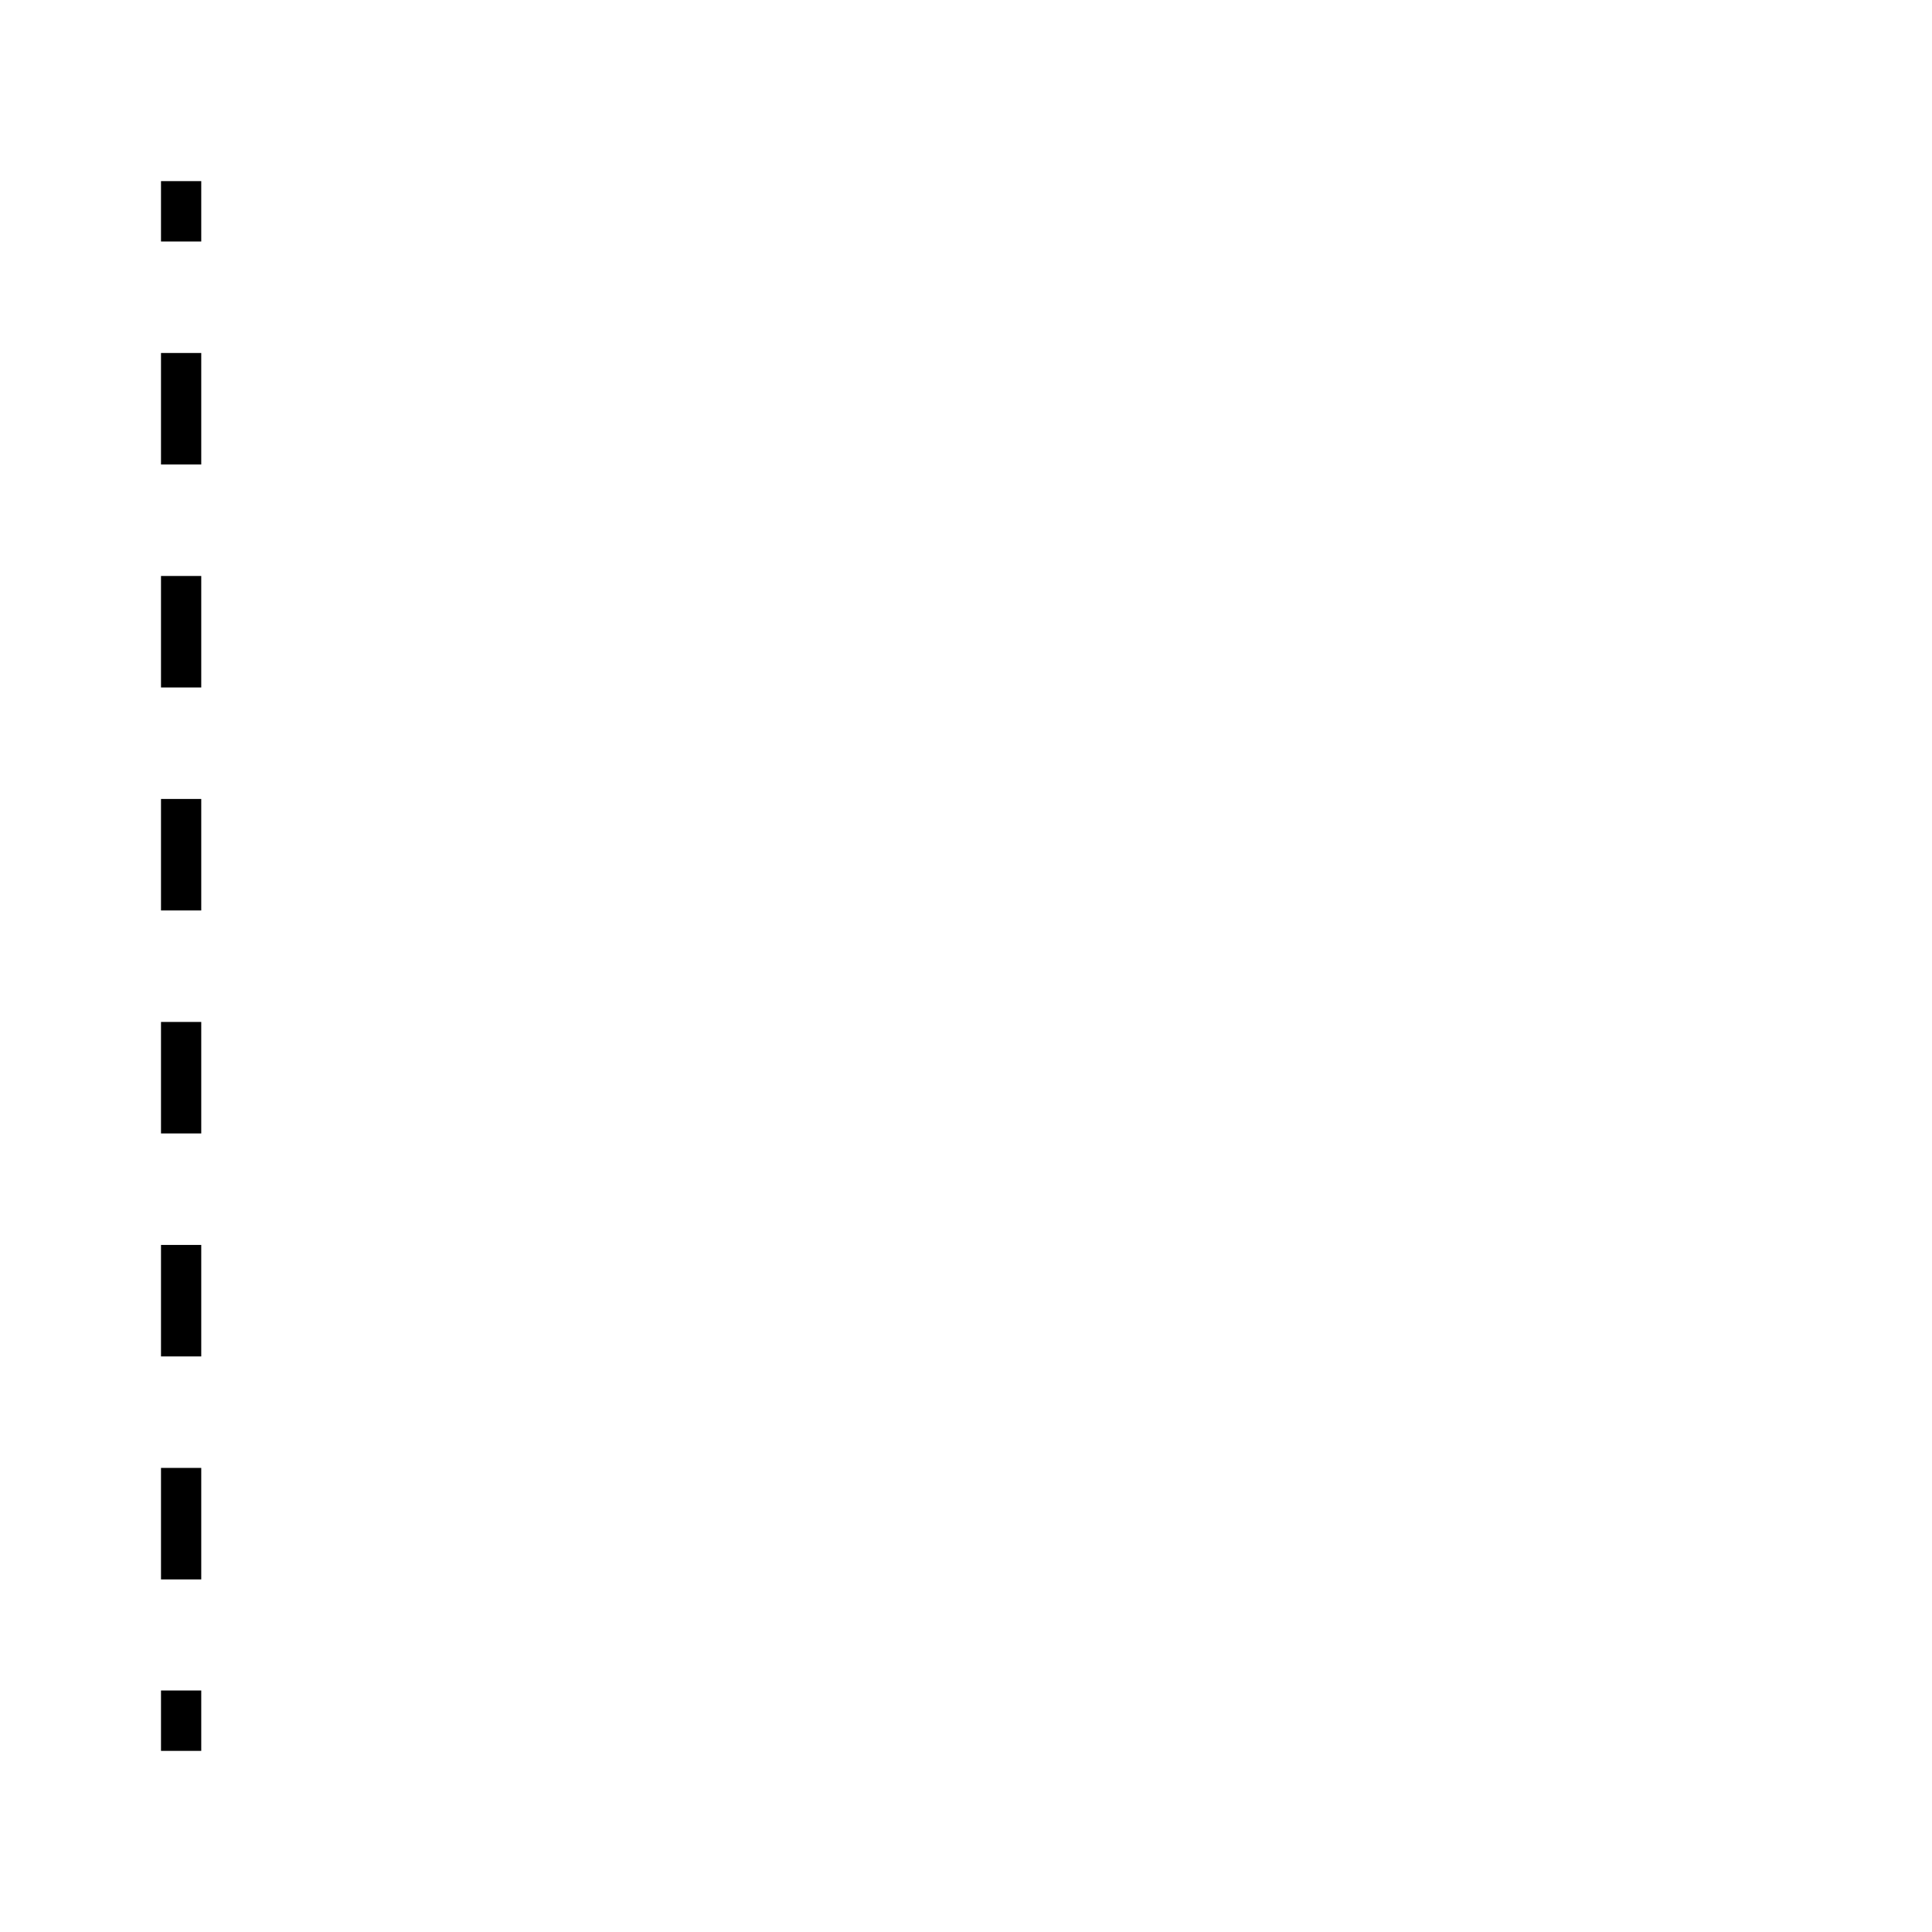
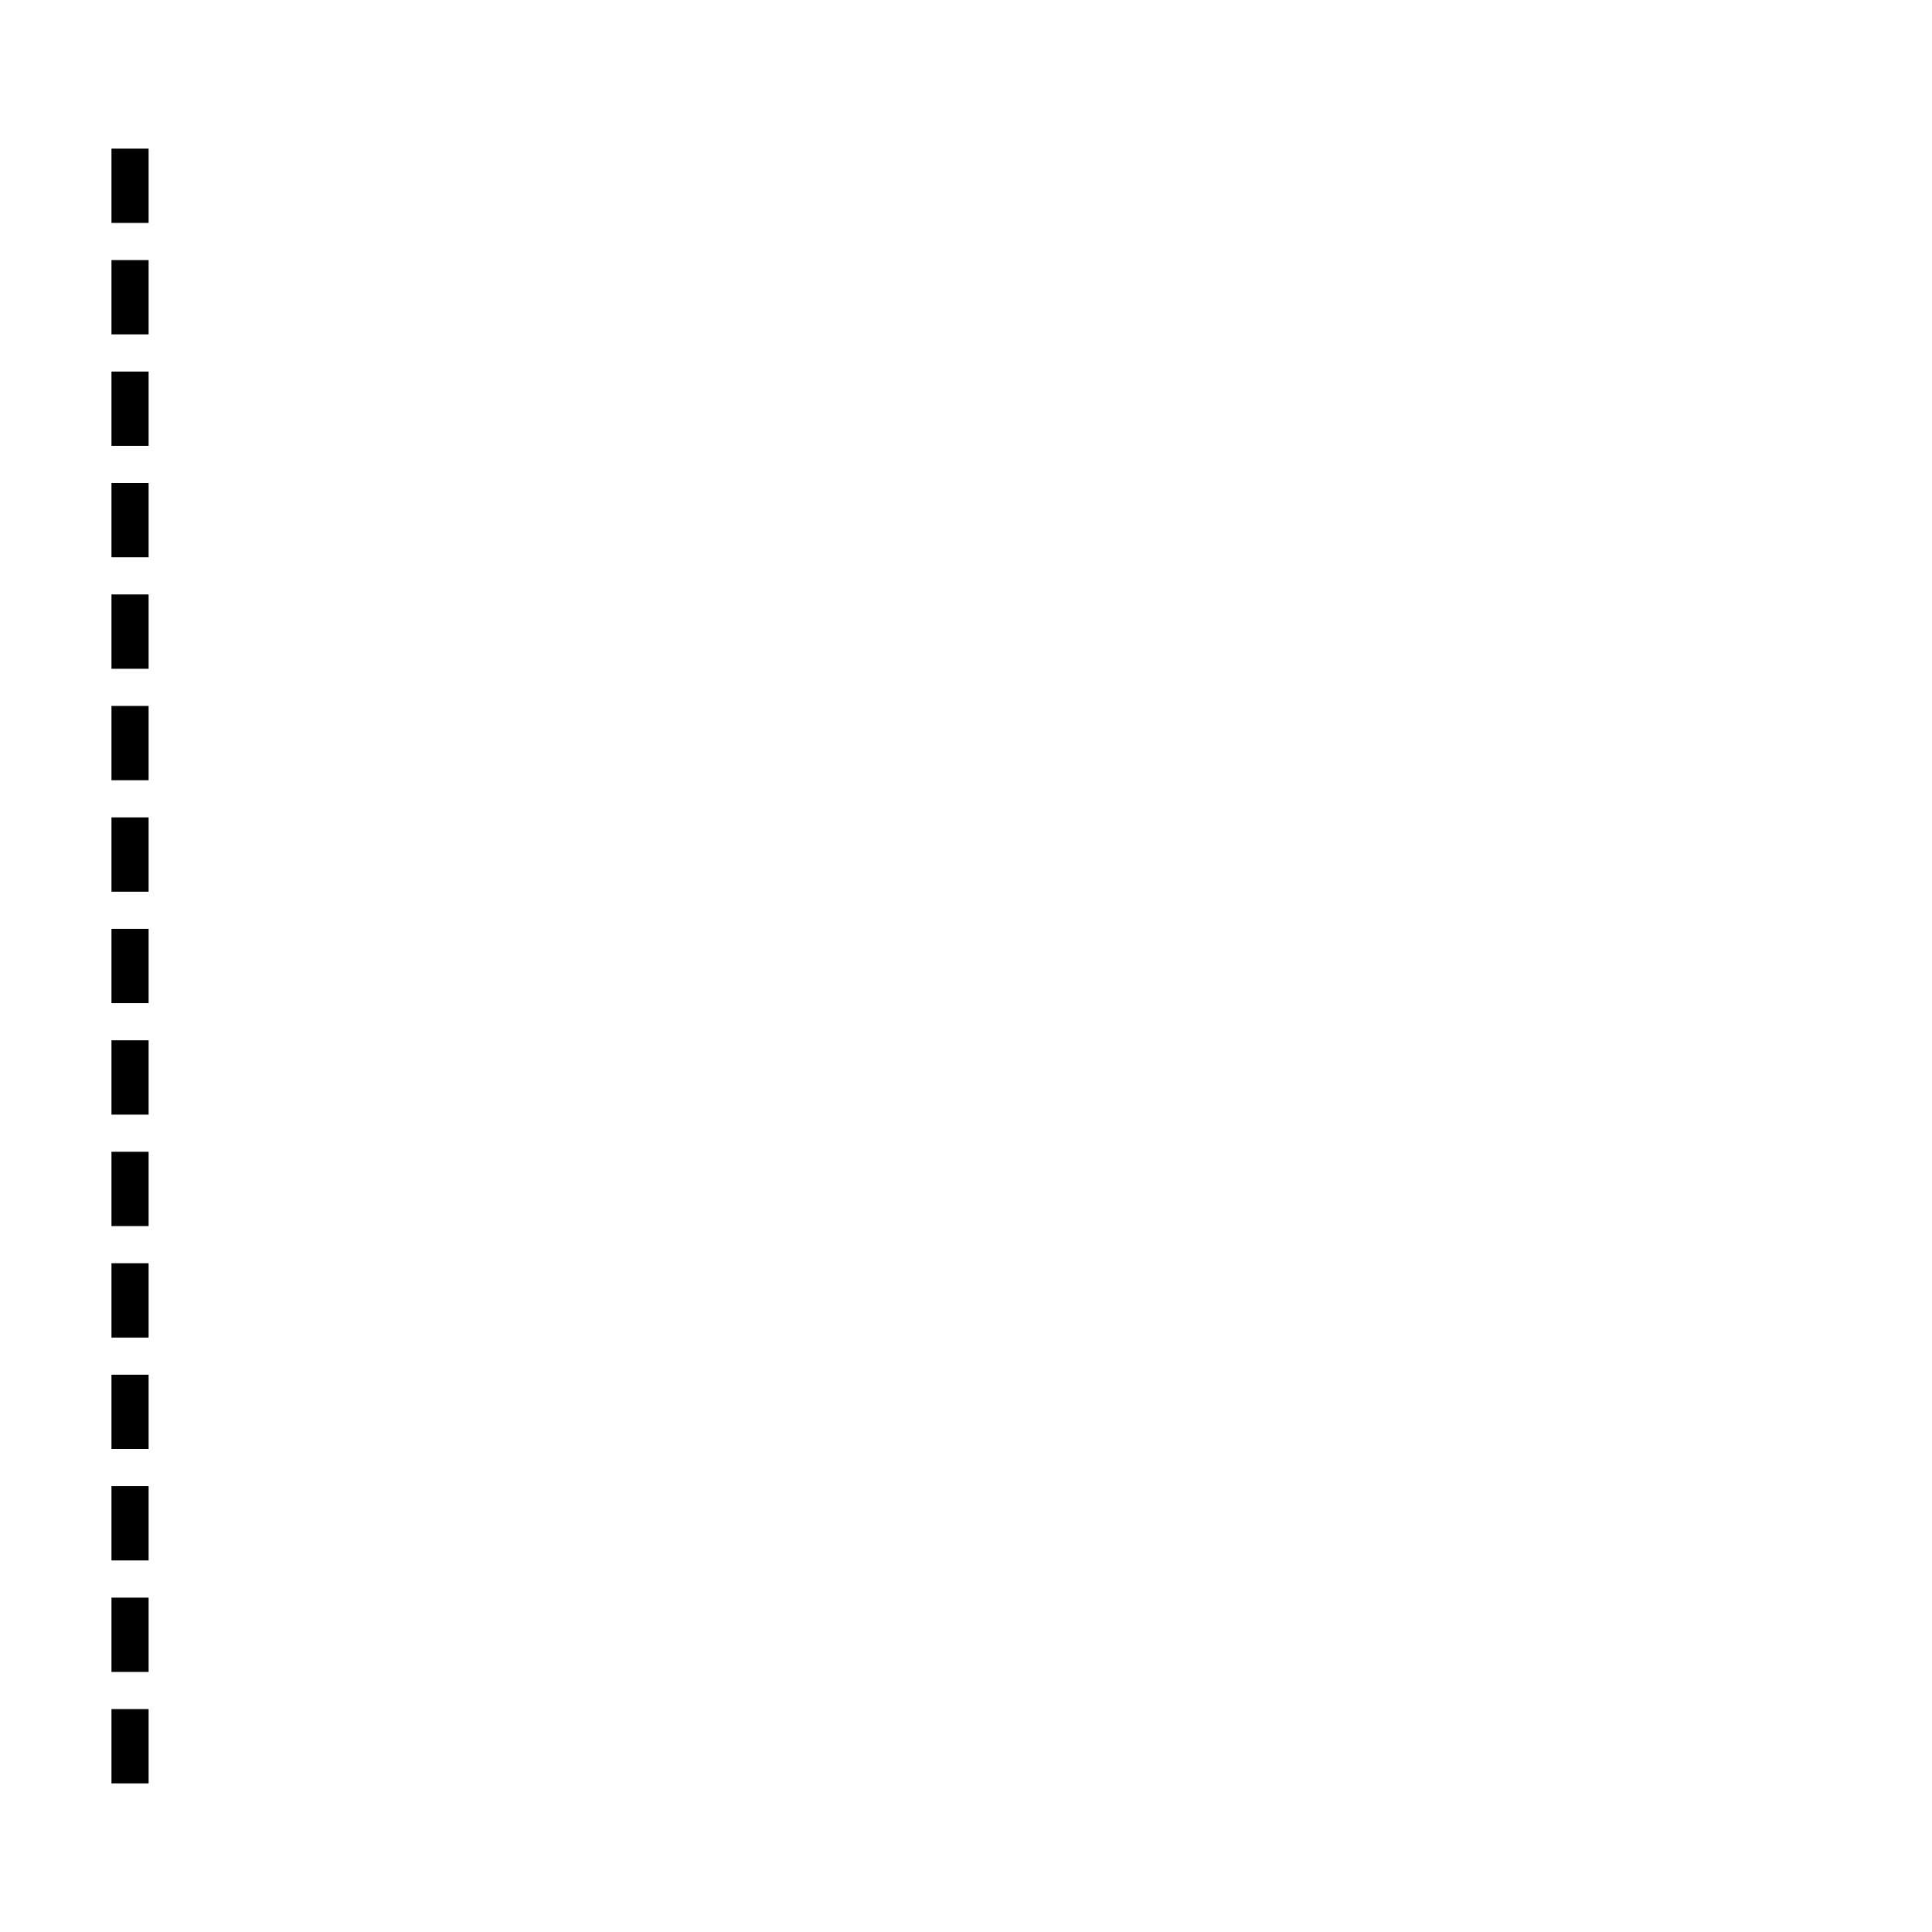
- <svg xmlns="http://www.w3.org/2000/svg" id="Calque_1" data-name="Calque 1" viewBox="0 0 48 48">
+ <svg xmlns="http://www.w3.org/2000/svg" id="Calque_1" data-name="Calque 1" viewBox="0 0 52 52">
  <defs>
-     <style>.cls-1,.cls-2{fill:none;stroke:#000;stroke-miterlimit:10;}.cls-2{stroke-dasharray:2.77 2.77;}</style>
+     <style>.cls-1{fill:none;stroke:#000;stroke-miterlimit:1;stroke-dasharray:2;}</style>
  </defs>
-   <line class="cls-1" x1="4.5" y1="4.5" x2="4.5" y2="6" />
-   <line class="cls-2" x1="4.5" y1="8.77" x2="4.5" y2="40.62" />
-   <line class="cls-1" x1="4.5" y1="42" x2="4.5" y2="43.5" />
+   <path class="cls-1" d="M3.5,4V6" />
+   <path class="cls-1" d="M3.5,10v2" />
+   <path class="cls-1" d="M3.5,7V9" />
+   <path class="cls-1" d="M3.5,16v2" />
+   <path class="cls-1" d="M3.5,13v2" />
+   <path class="cls-1" d="M3.5,22v2" />
+   <path class="cls-1" d="M3.5,19v2" />
+   <path class="cls-1" d="M3.5,28v2" />
+   <path class="cls-1" d="M3.5,25v2" />
+   <path class="cls-1" d="M3.5,34v2" />
+   <path class="cls-1" d="M3.5,31v2" />
+   <path class="cls-1" d="M3.5,40v2" />
+   <path class="cls-1" d="M3.5,37v2" />
+   <path class="cls-1" d="M3.5,46v2" />
+   <path class="cls-1" d="M3.5,43v2" />
</svg>
